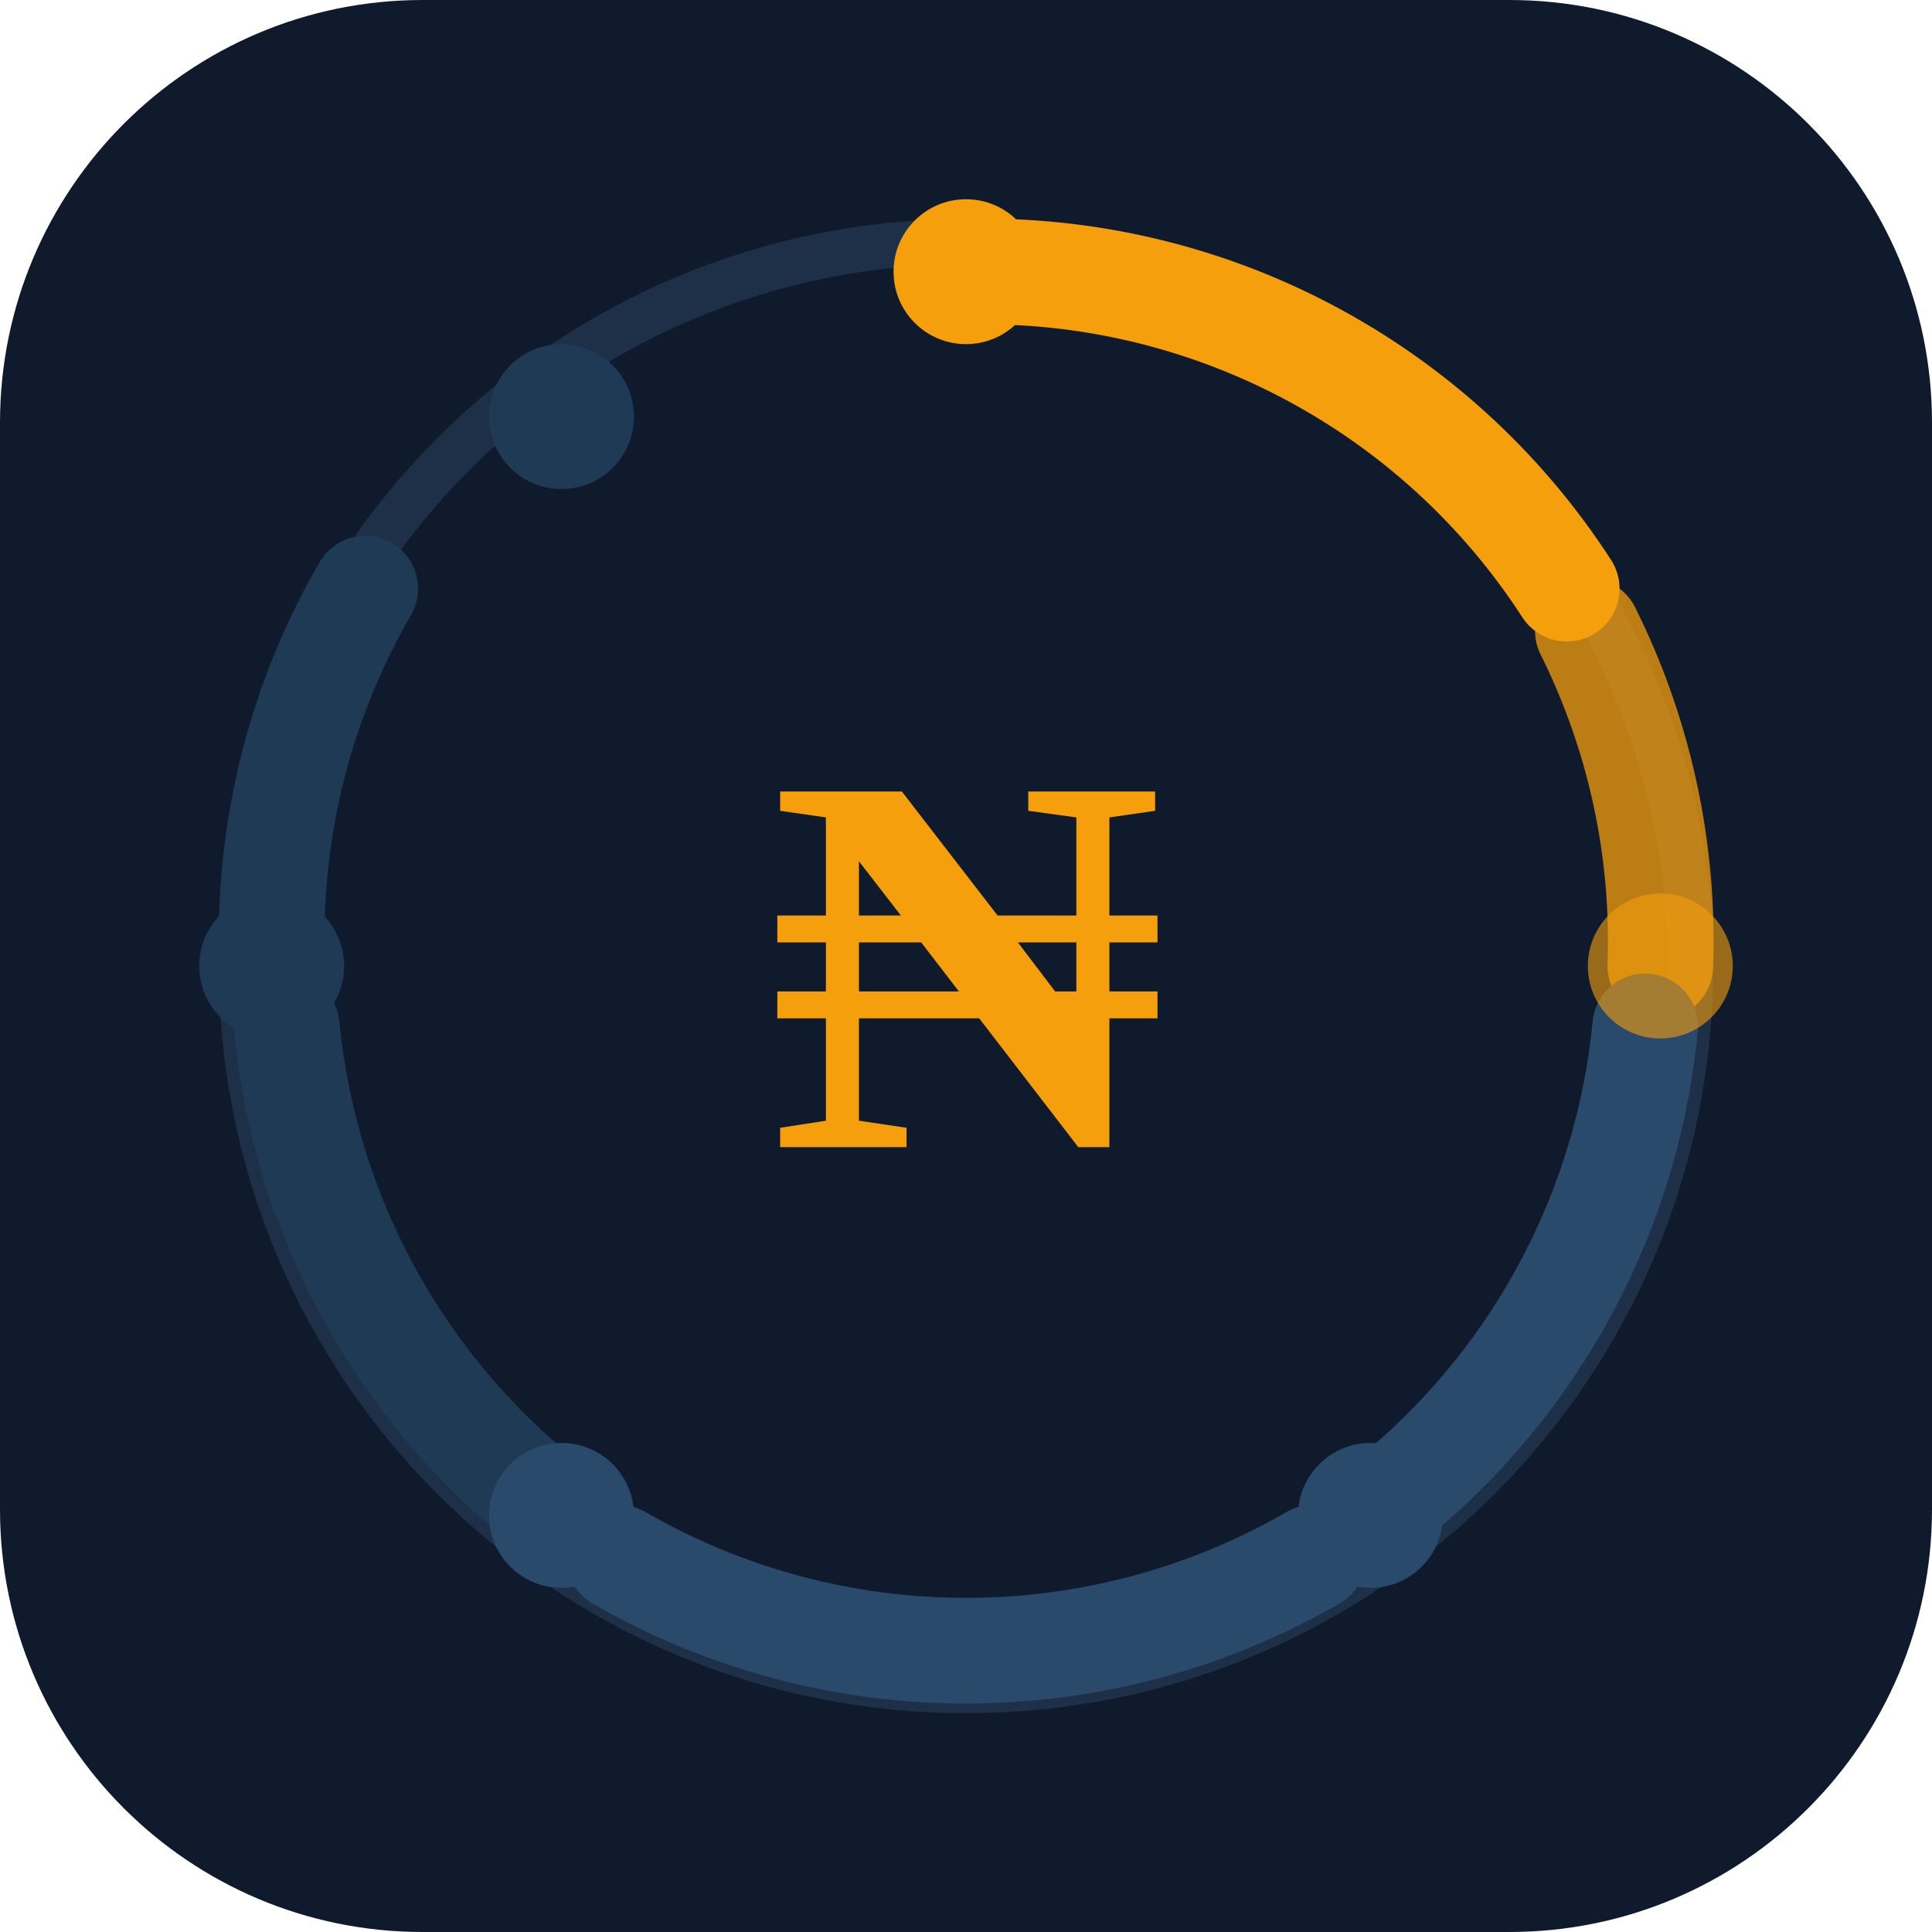
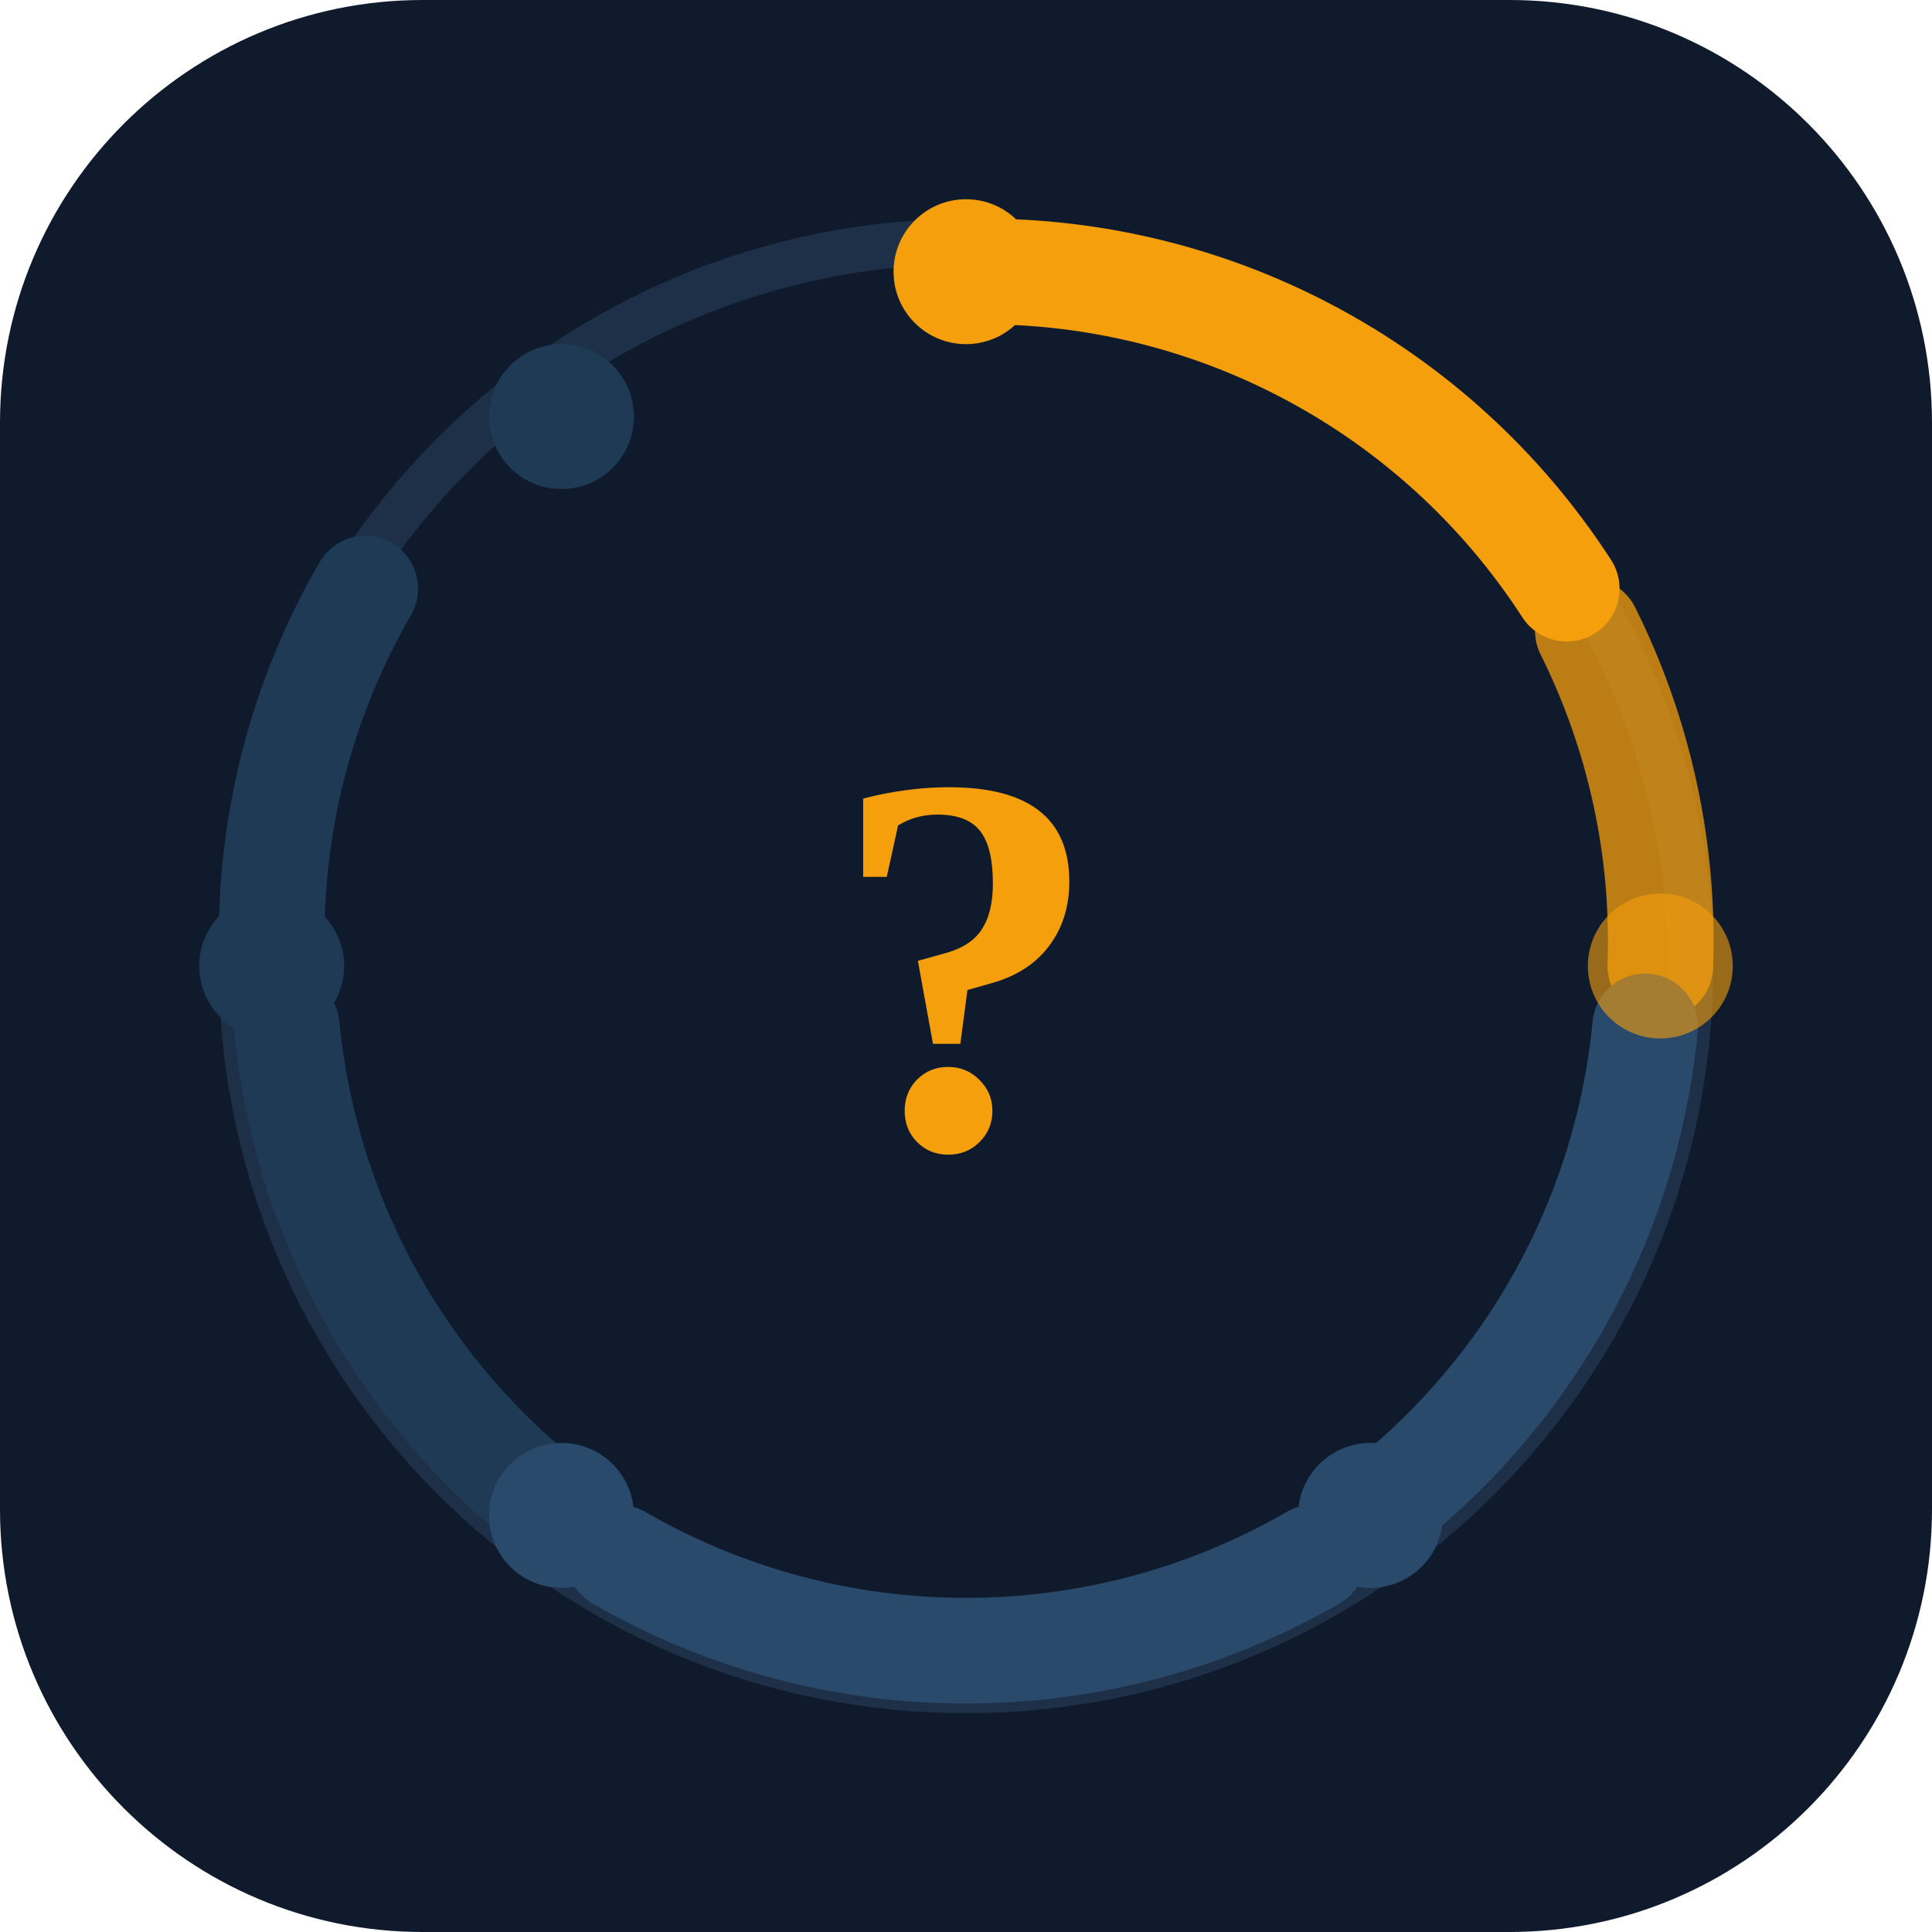
<svg xmlns="http://www.w3.org/2000/svg" viewBox="0 0 64 64" width="64" height="64">
  <rect width="64" height="64" rx="14" fill="#0F1B2D" />
  <circle cx="32" cy="32" r="24" fill="#0F1B2D" stroke="#1E3048" stroke-width="1.5" />
  <path d="M32 9 A23 23 0 0 1 51.9 19.5" stroke="#F59F0C" stroke-width="3.5" fill="none" stroke-linecap="round" />
  <path d="M52.6 20.9 A23 23 0 0 1 55 32" stroke="#F59F0C" stroke-width="3.5" fill="none" stroke-linecap="round" opacity="0.75" />
  <path d="M54.5 34 A23 23 0 0 1 45.4 50.2" stroke="#2A4A6B" stroke-width="3.5" fill="none" stroke-linecap="round" />
  <path d="M43.5 51.6 A23 23 0 0 1 20.5 51.6" stroke="#2A4A6B" stroke-width="3.5" fill="none" stroke-linecap="round" />
  <path d="M18.6 50.2 A23 23 0 0 1 9.5 34" stroke="#1E3A55" stroke-width="3.5" fill="none" stroke-linecap="round" />
  <path d="M9 31 A23 23 0 0 1 12.1 19.5" stroke="#1E3A55" stroke-width="3.5" fill="none" stroke-linecap="round" />
-   <text x="32" y="38" text-anchor="middle" font-family="Georgia, 'Times New Roman', serif" font-size="18" font-weight="700" fill="#F59F0C">₦</text>
+   <text x="32" y="38" text-anchor="middle" font-family="Georgia, 'Times New Roman', serif" font-size="18" font-weight="700" fill="#F59F0C">?</text>
  <circle cx="32" cy="9" r="2.4" fill="#F59F0C" />
  <circle cx="55" cy="32" r="2.4" fill="#F59F0C" opacity="0.6" />
  <circle cx="45.4" cy="50.2" r="2.4" fill="#2A4A6B" />
  <circle cx="18.6" cy="50.2" r="2.4" fill="#2A4A6B" />
  <circle cx="9" cy="32" r="2.4" fill="#1E3A55" />
  <circle cx="18.6" cy="13.8" r="2.4" fill="#1E3A55" />
</svg>
